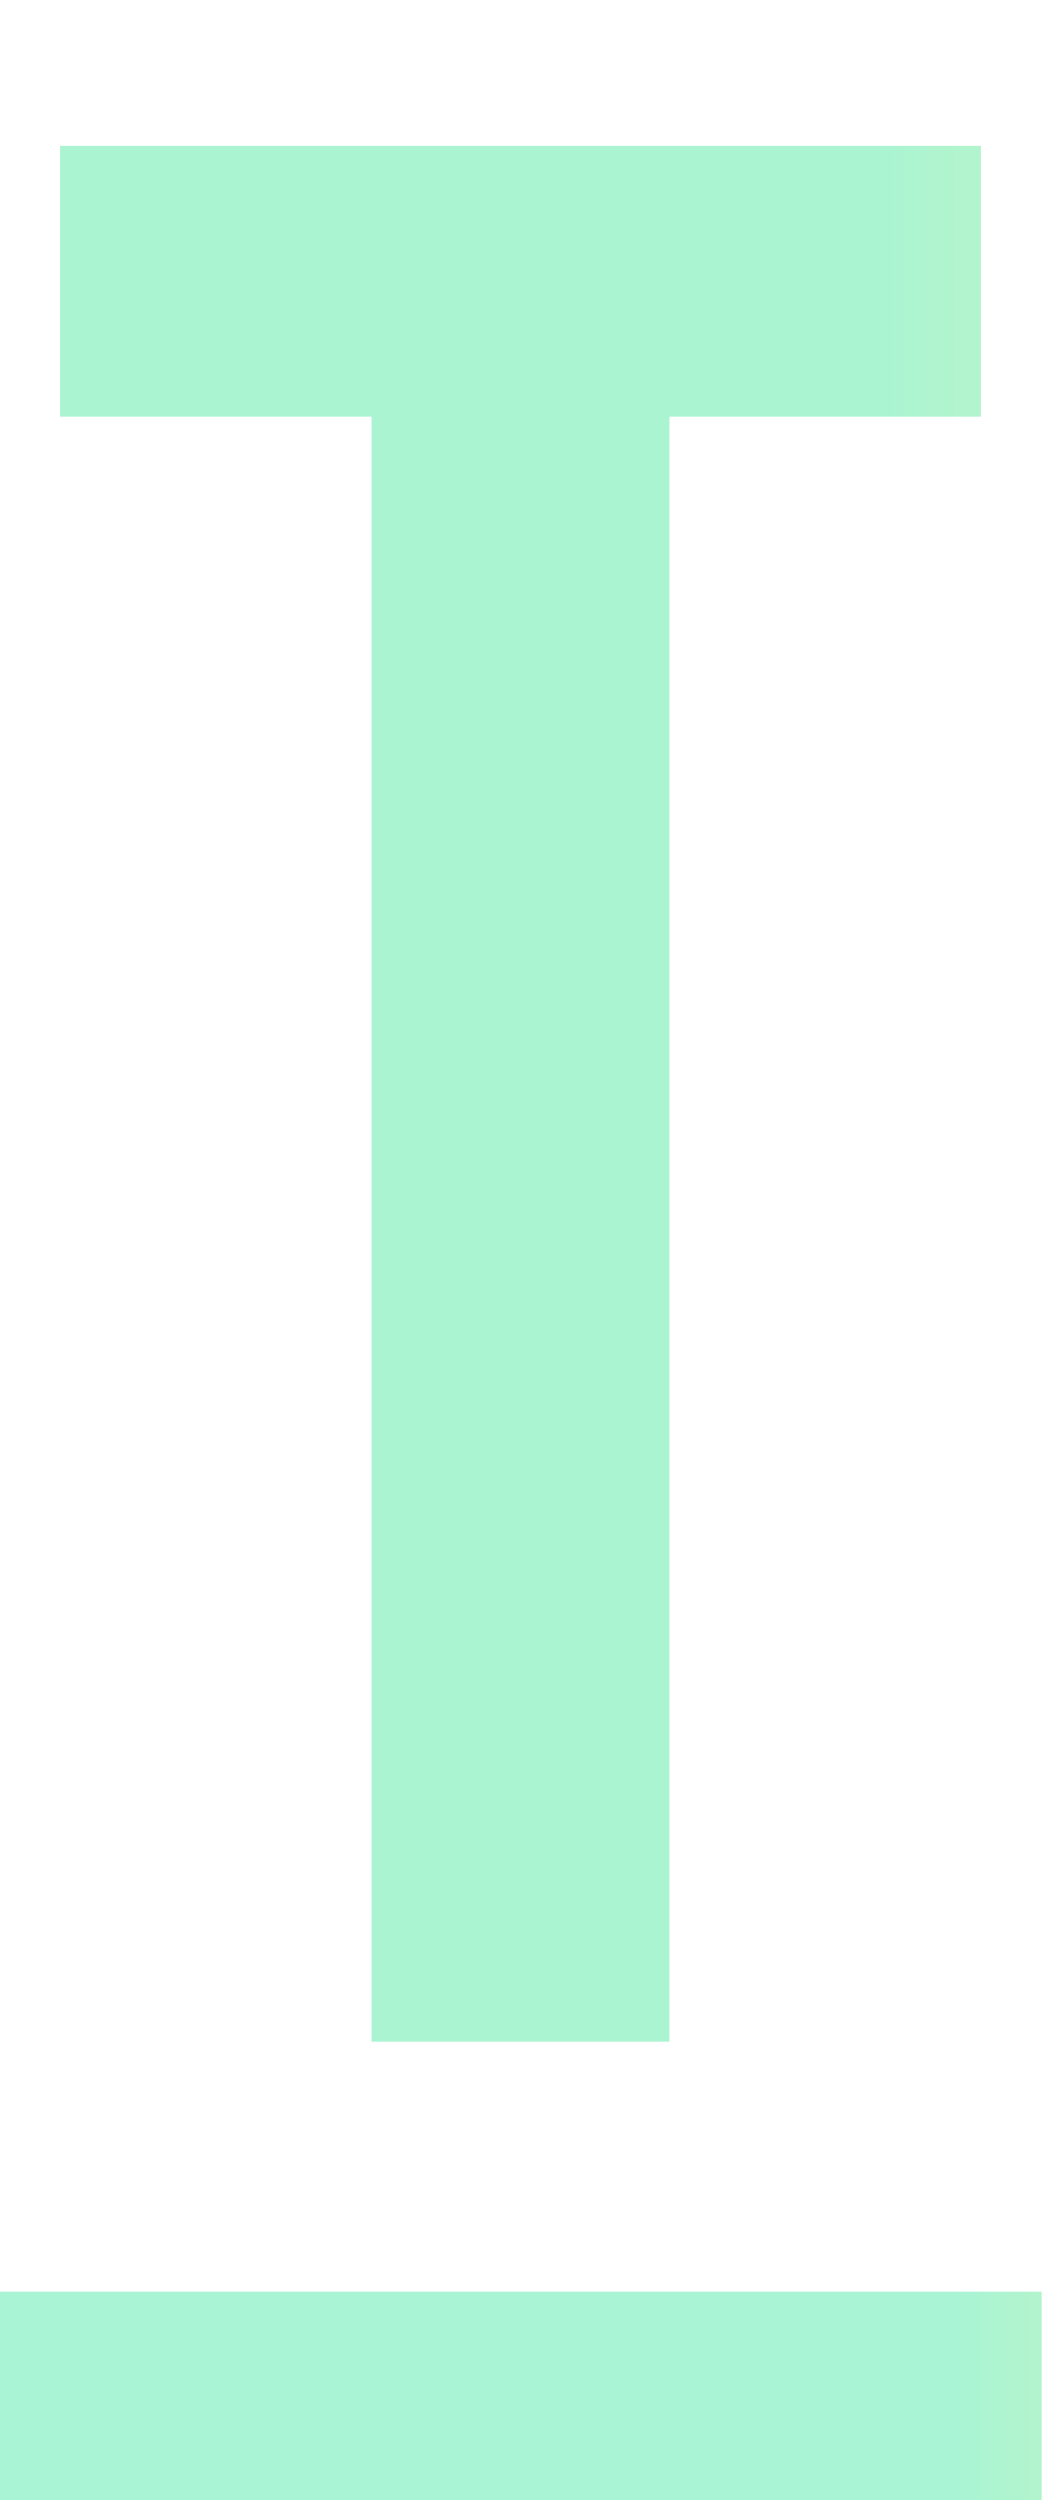
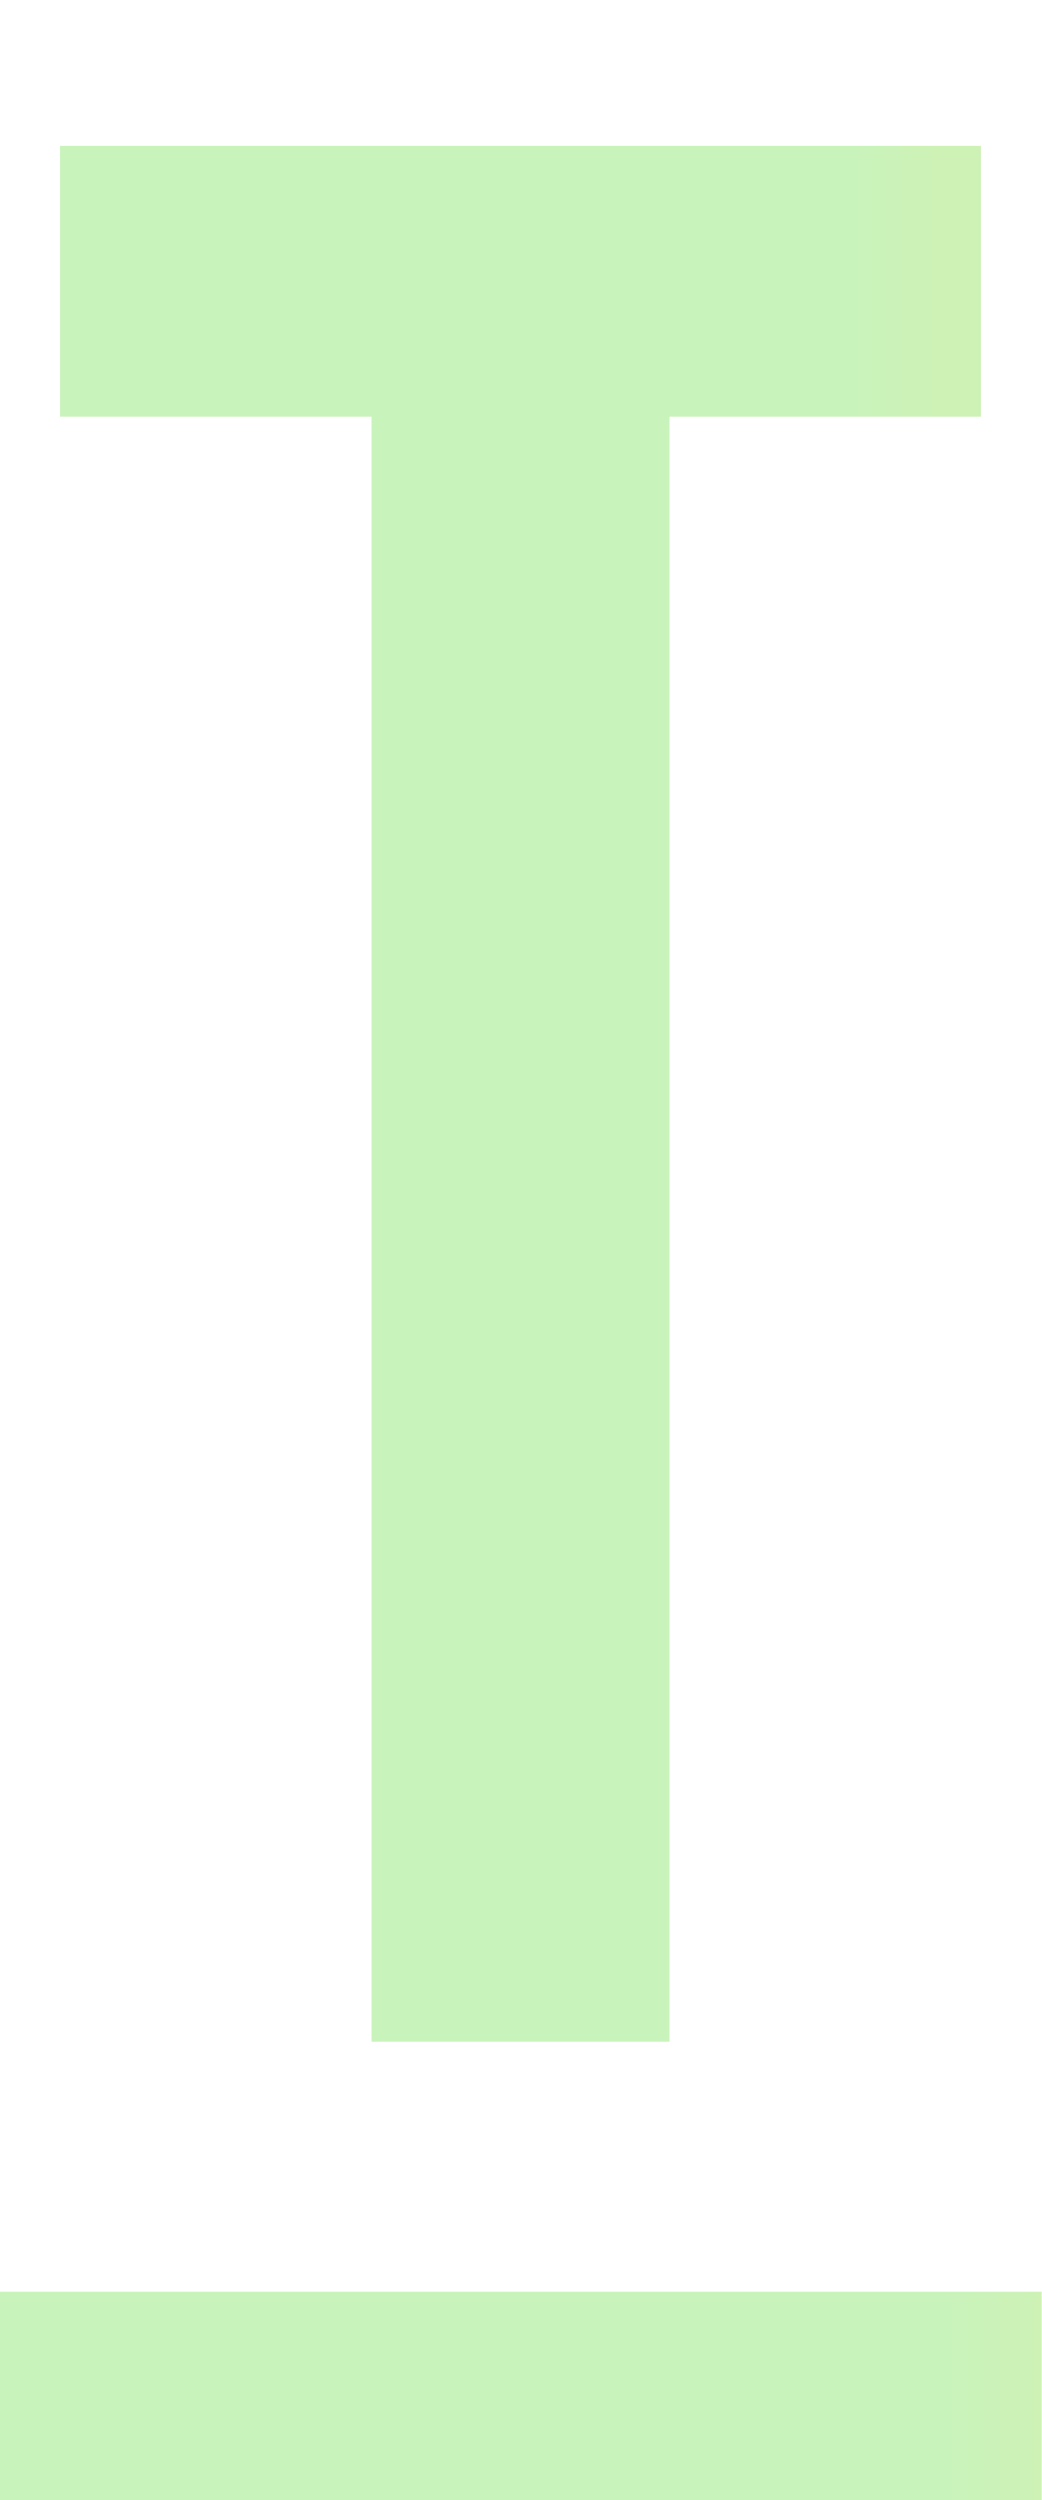
<svg xmlns="http://www.w3.org/2000/svg" width="25" height="60" viewBox="0 0 25 60" fill="none">
-   <rect y="55" width="25" height="5" fill="url(#paint0_linear_1332_54)" />
-   <path d="M8.917 10H1.442V3.5H23.542V10H16.067V49H8.917V10Z" fill="url(#paint1_linear_1332_54)" />
+   <rect y="55" width="25" height="5" fill="url(#paint0_linear_1331_51)" />
+   <path d="M8.917 10H1.442V3.5H23.542V10H16.067V49H8.917V10Z" fill="url(#paint1_linear_1331_51)" />
  <defs>
-     <linearGradient id="paint0_linear_1332_54" x1="0" y1="57.5" x2="25" y2="57.5" gradientUnits="userSpaceOnUse">
-       <stop stop-color="#A8F4D5" />
-       <stop offset="0.91" stop-color="#A8F4D5" />
-       <stop offset="1" stop-color="#B2F4CD" />
+     <linearGradient id="paint0_linear_1331_51" x1="9.31323e-08" y1="57.5" x2="25" y2="57.5" gradientUnits="userSpaceOnUse">
+       <stop stop-color="#C8F3BB" />
+       <stop offset="0.905" stop-color="#C8F3BB" />
+       <stop offset="1" stop-color="#CEF2B6" />
    </linearGradient>
-     <linearGradient id="paint1_linear_1332_54" x1="1.667" y1="26" x2="23.333" y2="26" gradientUnits="userSpaceOnUse">
-       <stop stop-color="#ABF4D2" />
-       <stop offset="0.905" stop-color="#ABF4D2" />
-       <stop offset="1" stop-color="#B2F4CD" />
+     <linearGradient id="paint1_linear_1331_51" x1="1.458" y1="26" x2="22.5" y2="26" gradientUnits="userSpaceOnUse">
+       <stop stop-color="#C8F3BB" />
+       <stop offset="0.9" stop-color="#C8F3BB" />
+       <stop offset="1" stop-color="#CEF2B6" />
    </linearGradient>
  </defs>
</svg>
